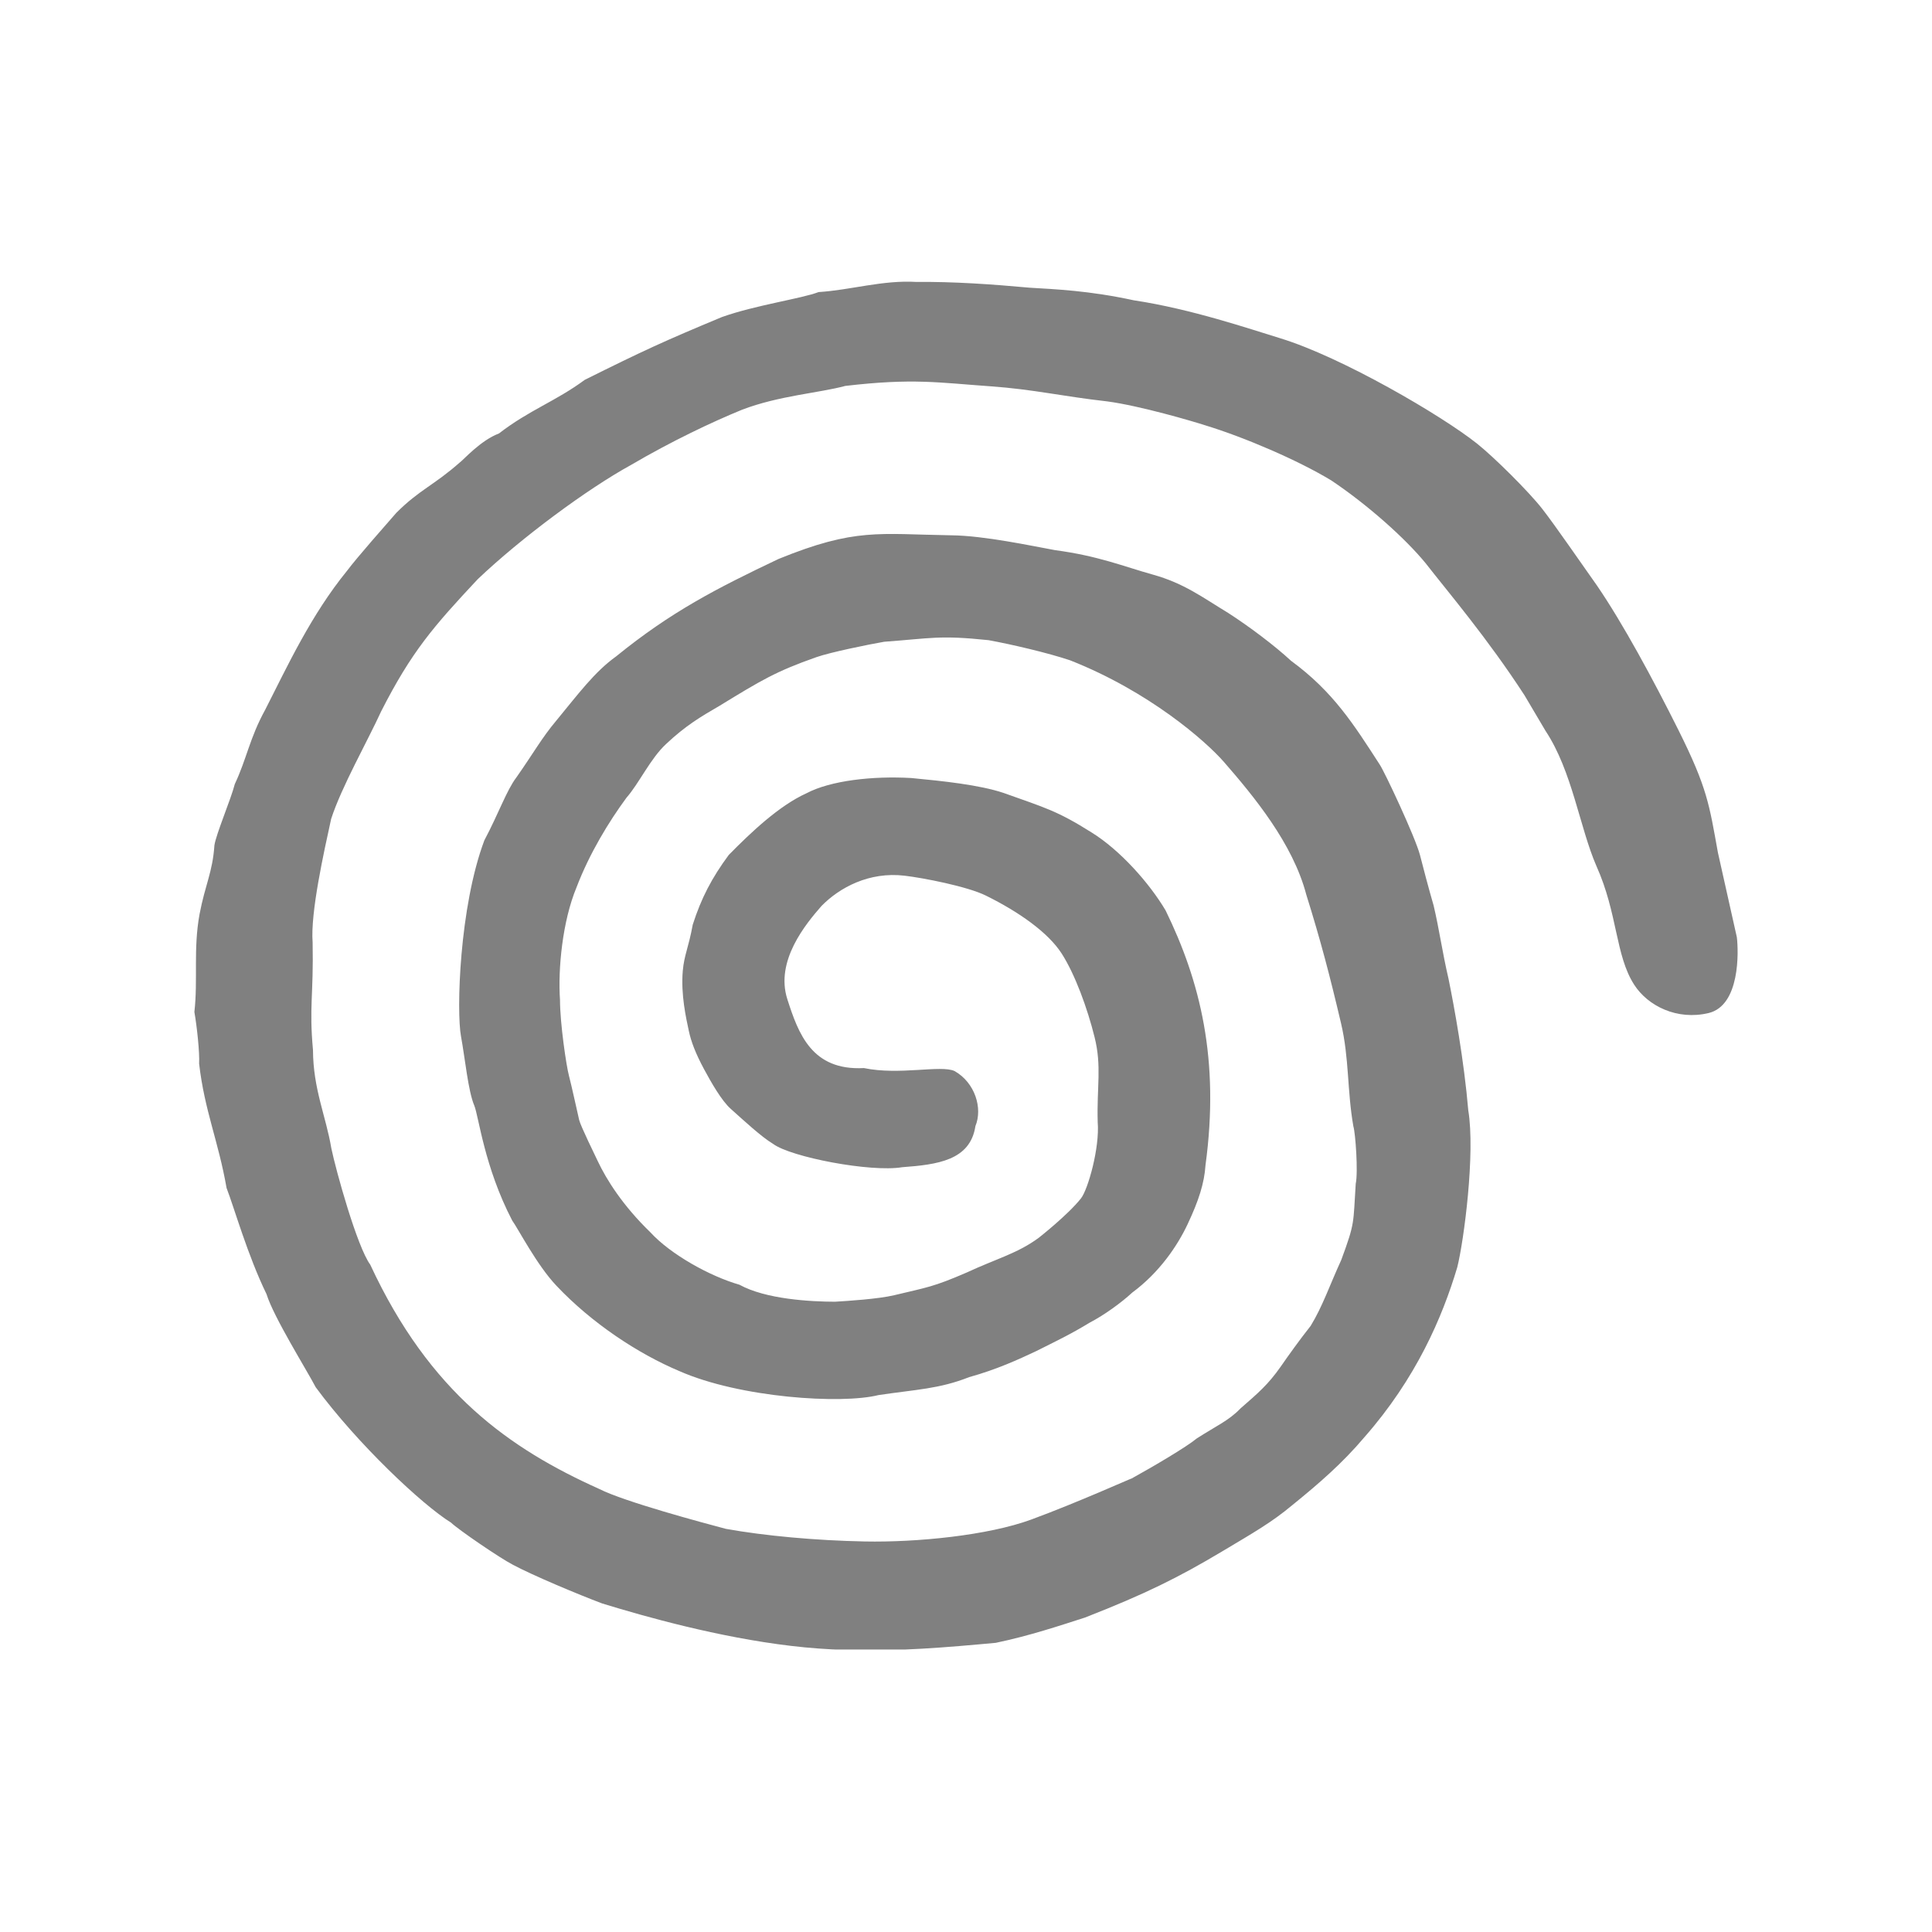
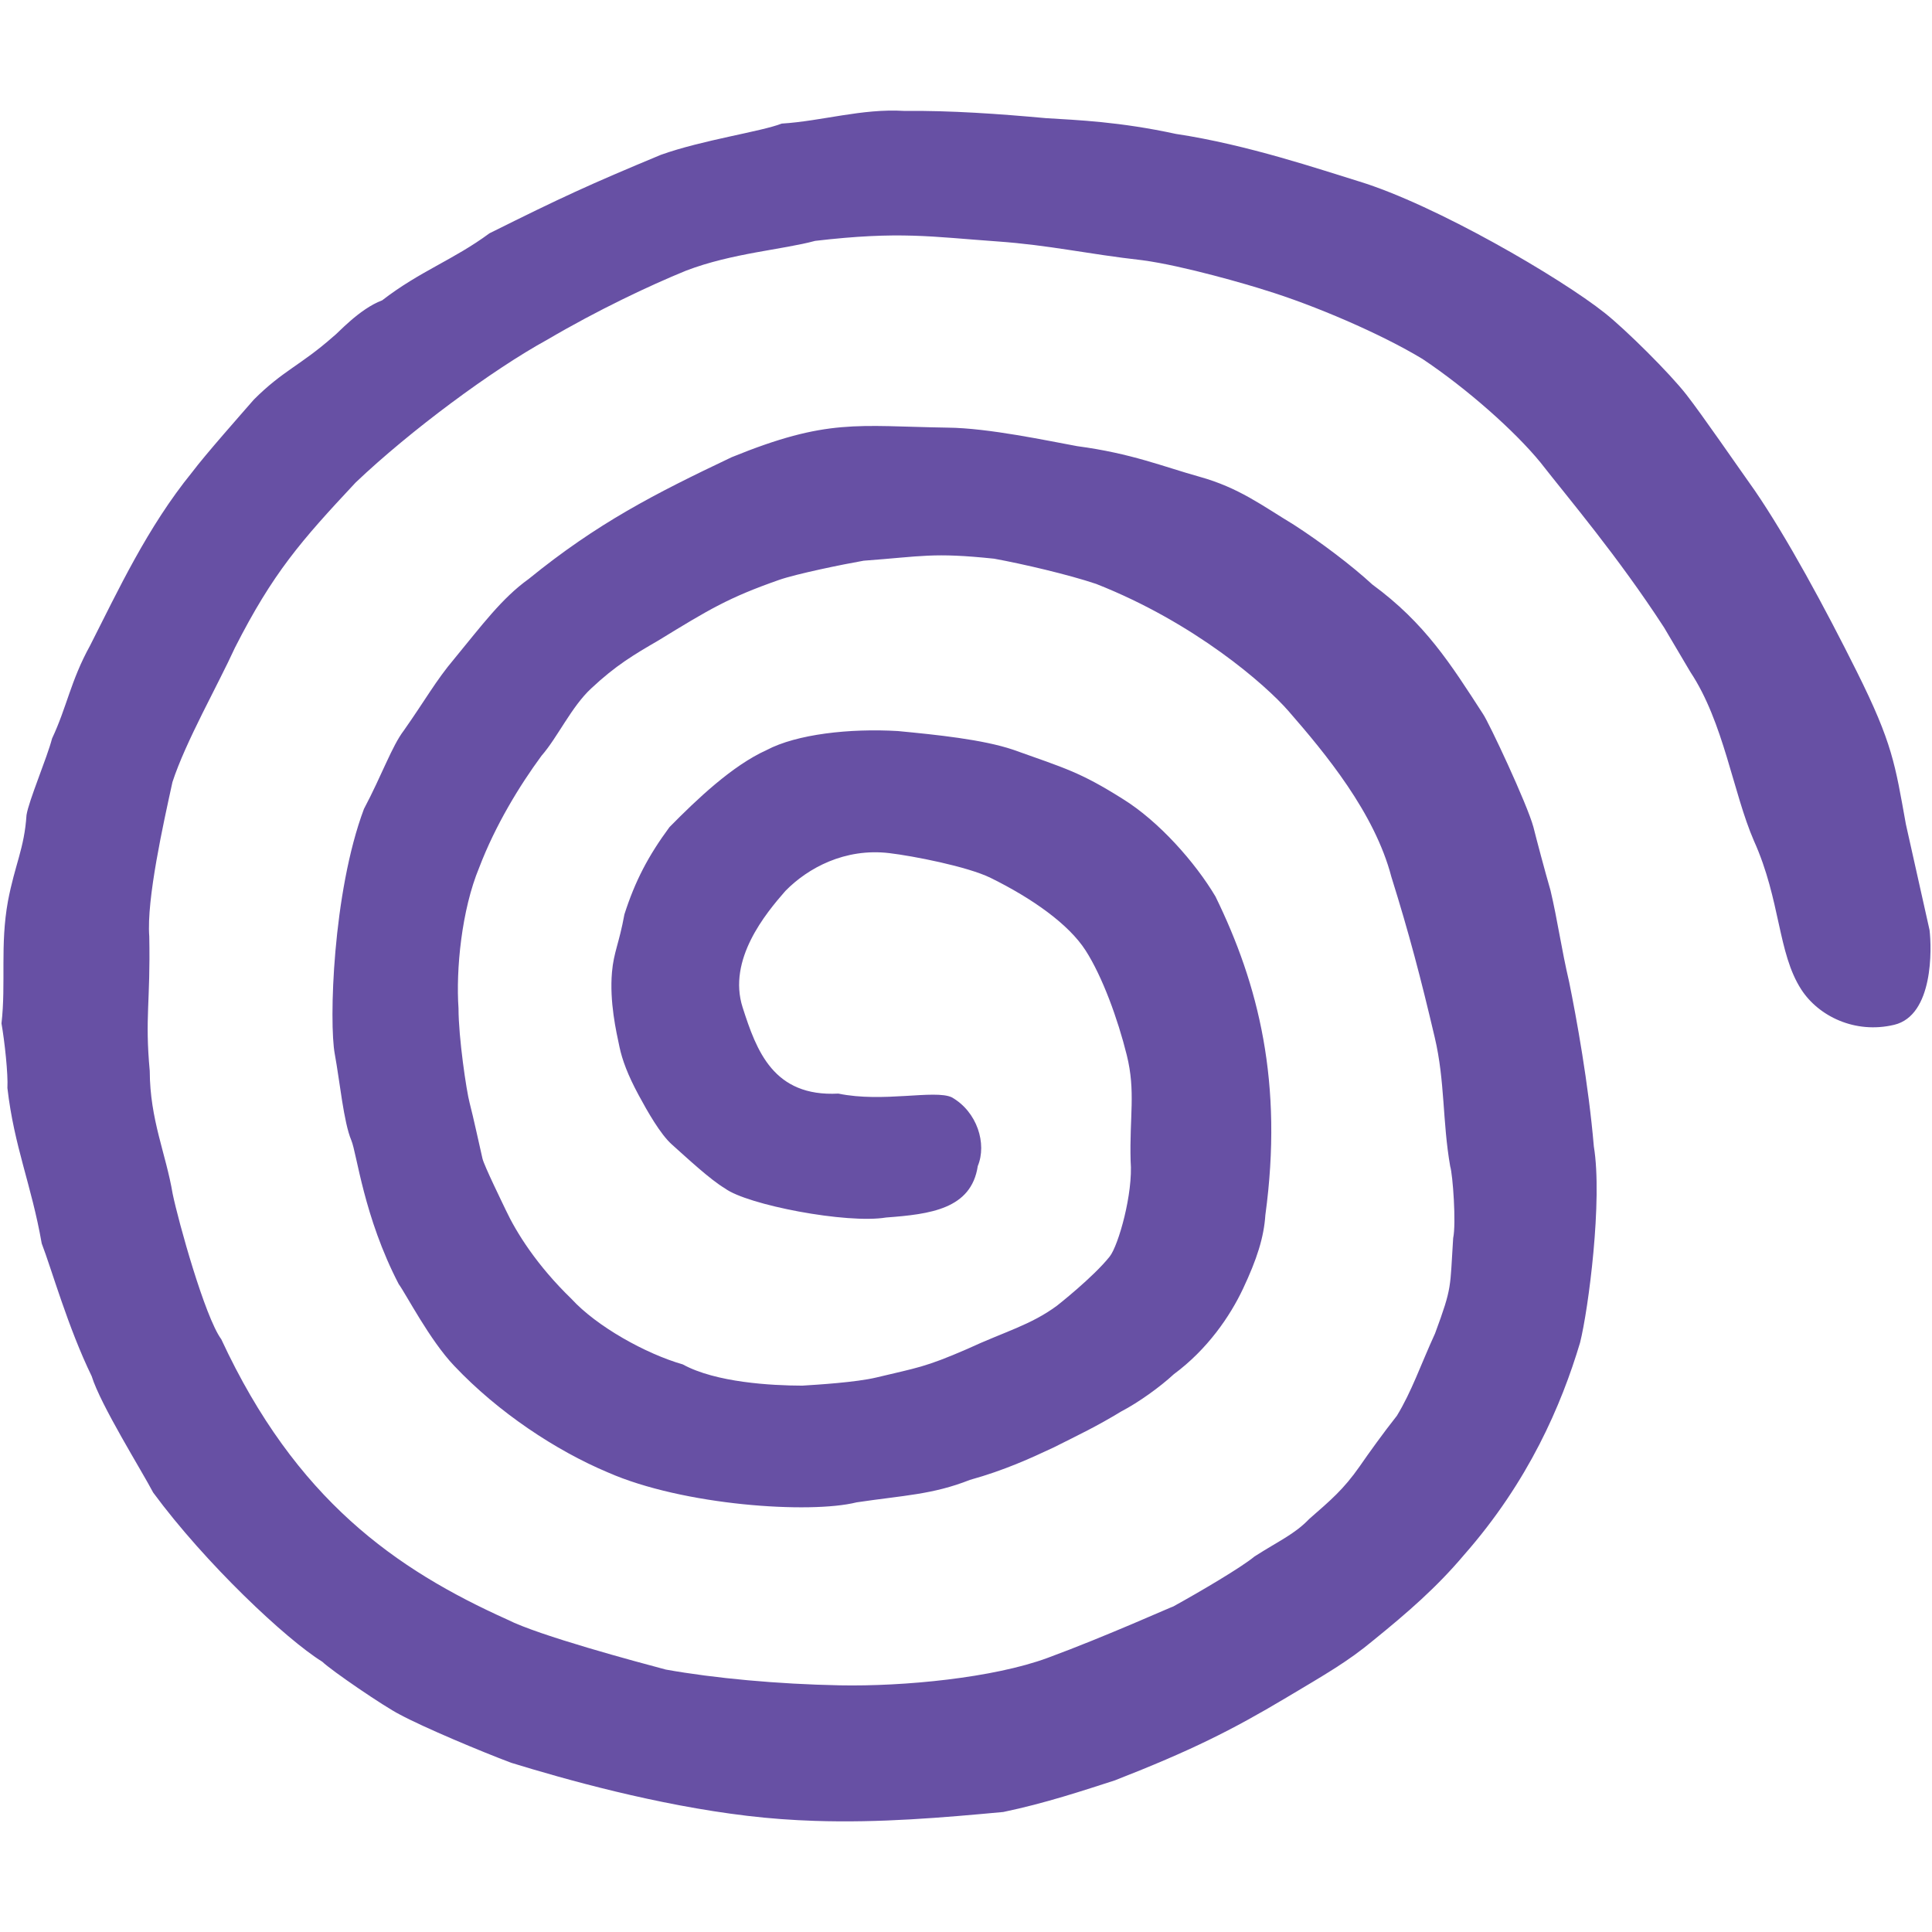
<svg xmlns="http://www.w3.org/2000/svg" width="500" zoomAndPan="magnify" viewBox="0 0 375 375" height="500" preserveAspectRatio="xMidYMid meet" version="1.0">
  <defs>
-     <clipPath id="8f78e8fb4f">
-       <path d="M 37.5 54.672 L 337.5 54.672 L 337.5 320.172 L 37.5 320.172 Z M 37.5 54.672 " clip-rule="nonzero" />
+     <clipPath id="f02b092901">
+       <path d="M 0 21.465 L 375 21.465 L 375 353.715 L 0 353.715 Z M 0 21.465 " clip-rule="nonzero" />
    </clipPath>
  </defs>
-   <g clip-path="url(#8f78e8fb4f)">
-     <path fill="#808080" d="M 163.965 320.246 C 160.562 320.133 157.102 319.891 153.562 319.469 C 139.418 317.789 125.246 313.801 116.875 311.227 C 112.258 309.496 103.312 305.742 99.559 303.723 C 97.117 302.48 88.934 296.887 87.543 295.539 C 81.938 292.07 69.383 280.262 61.281 269.262 C 59.504 265.863 53.117 255.664 51.734 251.195 C 48.055 243.637 45.484 234.492 43.977 230.59 C 42.387 221.473 39.703 215.598 38.648 206.445 C 38.77 204.293 38.223 199.223 37.73 196.418 C 38.445 190.152 37.488 184.25 38.734 177.434 C 39.828 171.68 41.273 169.273 41.617 164.074 C 41.953 161.848 44.816 155.156 45.578 152.18 C 47.891 147.273 48.461 143.23 51.48 137.754 C 55.828 129.211 60.367 119.383 67.352 110.801 C 69.344 108.141 75 101.754 76.926 99.539 C 81.48 94.992 84.148 94.27 89.316 89.703 C 89.852 89.367 93.266 85.477 96.836 84.141 C 102.758 79.566 107.875 77.887 113.508 73.723 C 124.801 68.102 128.914 66.203 140.125 61.539 C 146.602 59.227 155.637 57.953 158.887 56.691 C 165.078 56.305 171.359 54.328 177.867 54.723 C 185.176 54.652 192.539 55.176 199.879 55.844 C 204.867 56.152 211.328 56.391 220.094 58.293 C 231.223 59.965 242.59 63.855 248.52 65.664 C 260.461 69.316 279.852 80.66 286.695 86.105 C 289.934 88.68 296.746 95.418 299.383 98.812 C 301.953 102.113 306.859 109.273 309.992 113.684 C 314.973 120.965 320.844 131.809 325.824 141.785 C 331.383 152.934 331.766 156.164 333.445 165.48 L 337.121 181.914 C 337.465 184.75 337.75 195.172 331.633 196.633 C 325.52 198.09 319.867 195.27 317.203 191.148 C 313.516 185.441 314.023 177.34 309.852 168.066 C 306.598 160.57 305.176 149.68 299.98 141.848 L 295.906 134.957 C 288.695 123.859 281.18 115.051 276.699 109.305 C 272.754 104.48 265.383 97.918 258.395 93.246 C 251.934 89.328 241.496 84.859 233.961 82.562 C 231.559 81.781 221.289 78.762 214.902 77.91 C 206.234 76.934 200.535 75.566 192.301 74.984 C 182.137 74.27 177.262 73.363 164.074 74.906 C 159.082 76.262 151.164 76.797 144.043 79.523 C 138.289 81.871 130.293 85.656 122.453 90.262 C 114.02 94.891 101.215 104.348 92.723 112.426 C 84.164 121.57 79.883 126.477 73.984 138.07 C 71.367 143.809 66.312 152.676 64.277 158.941 C 62.887 165.297 60.23 177.156 60.68 182.918 C 60.879 193.238 59.977 195.367 60.75 203.801 C 60.781 211.395 63.273 216.66 64.309 222.871 C 65.195 227.164 69.316 242.008 71.859 245.457 C 83.438 270.402 98.977 281.207 116.301 289 C 121.18 291.484 136.457 295.574 140.879 296.746 C 148.414 298.105 158.332 299.012 167.875 299.199 C 177.918 299.395 191.758 298.035 200.16 294.945 C 209.246 291.598 219.758 286.848 219.637 286.98 C 223.855 284.652 230.293 280.863 232.297 279.195 C 236.172 276.711 238.504 275.746 240.801 273.355 C 244.117 270.461 246.121 268.789 248.629 265.199 C 250.027 263.172 252.242 260.078 254.406 257.34 C 256.73 253.527 258.066 249.512 260.34 244.551 C 263.055 237.203 262.633 237.559 263.148 229.754 C 263.633 227.492 263.094 219.895 262.684 218.602 C 261.461 211.594 261.895 205.406 260.289 198.598 C 258.121 189.387 256.32 182.492 253.551 173.656 C 250.949 163.707 243.305 154.488 237.57 147.902 C 234.016 143.82 222.996 134.188 207.699 128.164 C 203.391 126.715 196.34 125.07 191.867 124.254 C 182.312 123.254 180.758 123.895 171.609 124.566 C 168.461 125.113 161.145 126.609 158.461 127.555 C 150.602 130.312 147.711 132.07 139.676 136.988 C 135.934 139.16 133.113 140.824 129.293 144.406 C 126.238 147.234 124.062 152.031 121.59 154.848 C 118.203 159.453 114.434 165.598 111.906 172.227 C 109.164 178.816 108.281 188.102 108.695 194.074 C 108.695 198.625 109.934 206.957 110.43 208.781 C 110.918 210.605 112.148 216.266 112.418 217.398 C 112.684 218.535 115.625 224.523 116.031 225.387 C 117.691 228.918 120.867 233.996 126.223 239.176 C 130.172 243.492 137.805 247.727 143.52 249.363 C 148.641 252.18 157.285 252.652 162.066 252.664 C 164.418 252.52 170.43 252.148 173.57 251.398 C 179.926 249.871 181.102 249.828 187.66 246.984 C 193.543 244.254 197.535 243.273 201.629 240.246 C 201.629 240.246 207.258 235.836 209.812 232.613 C 211.164 230.91 213.477 222.805 213.062 217.781 C 212.871 210.902 213.871 207 212.465 201.344 C 211.062 195.684 208.664 189.125 206.07 185.082 C 203.438 180.992 197.781 177.004 191.348 173.828 C 187.742 172.051 179.207 170.398 175.586 169.973 C 168.703 169.156 162.945 172.277 159.453 175.848 C 156.422 179.312 150.43 186.504 152.82 193.941 C 154.977 200.672 157.586 207.844 167.68 207.312 C 174.609 208.754 182.621 206.66 185.285 207.891 C 189.25 210.141 190.77 215.105 189.328 218.57 C 188.324 225.246 181.93 226.051 175.105 226.555 C 168.996 227.578 153.484 224.59 150.07 222.035 C 147.785 220.676 144.281 217.41 141.816 215.207 C 140.043 213.621 138.035 210.086 136.664 207.543 C 134.984 204.422 134.129 202.125 133.699 200.09 C 133.184 197.676 132.129 193.066 132.527 188.457 C 132.797 185.348 133.629 184.027 134.461 179.48 C 136.109 174.328 138.156 170.402 141.457 165.938 C 145.75 161.574 151.211 156.383 156.535 153.973 C 161.23 151.488 169.457 150.582 176.902 151.016 C 182.941 151.594 190.09 152.328 194.812 153.914 C 202.895 156.801 205.203 157.375 211.844 161.559 C 217.453 165.031 223.094 171.414 226.238 176.707 C 232.938 190.406 236.777 205.652 233.984 226.176 C 233.758 229.645 232.676 233.031 230.512 237.621 C 228.516 241.859 225.016 247.012 219.762 250.895 C 217.648 252.855 214.312 255.262 211.598 256.672 C 207.742 259.016 205.152 260.23 201.129 262.25 C 197.598 263.91 193.477 265.809 188.109 267.301 C 182.293 269.598 177.824 269.695 170.512 270.785 C 163.305 272.594 143.602 271.305 131.859 266.125 C 123.848 262.754 114.855 256.816 108.02 249.578 C 104.223 245.602 100.508 238.375 99.418 236.902 C 93.98 226.449 92.918 216.625 92.047 214.559 C 90.863 211.754 90.273 205.461 89.48 201.156 C 88.582 196.336 89.141 176.102 94.012 163.113 C 96.758 157.945 98.363 153.336 100.219 150.914 C 103.562 146.16 105.172 143.195 108.016 139.824 C 112.297 134.629 115.418 130.395 119.59 127.406 C 130.219 118.762 139.098 114.203 151.109 108.496 C 166.031 102.422 170.512 103.68 184.637 103.902 C 190.992 103.961 200.234 105.957 204.781 106.781 C 213.223 107.906 218.059 109.938 223.77 111.531 C 229.875 113.234 233.406 115.957 238.41 118.984 C 242.539 121.648 247.387 125.297 250.594 128.262 C 258.793 134.273 262.75 140.594 267.773 148.355 C 268.688 149.66 274.656 162.375 275.605 165.918 C 276.047 167.695 277.395 172.789 278.266 175.762 C 279.379 180.484 279.918 184.664 281.16 189.992 C 282.277 195.477 284.168 205.836 284.992 215.523 C 286.371 223.828 284.156 240.789 282.852 245.992 C 279.949 255.699 274.867 267.543 264.836 278.953 C 260.57 284.004 256.043 287.922 250.809 292.168 C 246.805 295.508 243.371 297.453 237.188 301.145 C 228.785 306.156 222.398 309.355 210.621 313.957 C 205.828 315.496 199.789 317.52 193.281 318.871 C 183.824 319.742 174.168 320.59 163.965 320.246 Z M 163.965 320.246 " fill-opacity="1" fill-rule="evenodd" />
+   <g clip-path="url(#f02b092901)">
+     <path fill="#6750a4" d="M 158.082 353.43 C 153.828 353.289 149.5 352.984 145.082 352.457 C 127.398 350.359 109.684 345.371 99.223 342.156 C 93.445 339.992 82.266 335.301 77.574 332.773 C 74.523 331.223 64.293 324.23 62.559 322.543 C 55.547 318.211 39.855 303.449 29.727 289.699 C 27.504 285.449 19.523 272.703 17.793 267.113 C 13.195 257.668 9.984 246.238 8.098 241.359 C 6.109 229.965 2.754 222.621 1.438 211.18 C 1.59 208.488 0.902 202.152 0.289 198.645 C 1.184 190.816 -0.012 183.438 1.543 174.918 C 2.91 167.723 4.715 164.715 5.145 158.215 C 5.566 155.434 9.145 147.07 10.102 143.348 C 12.988 137.215 13.703 132.164 17.477 125.316 C 22.91 114.637 28.586 102.355 37.316 91.625 C 39.805 88.301 46.875 80.316 49.281 77.551 C 54.973 71.863 58.312 70.965 64.773 65.254 C 65.441 64.832 69.707 59.969 74.172 58.297 C 81.574 52.582 87.969 50.48 95.008 45.281 C 109.125 38.25 114.27 35.879 128.285 30.047 C 136.379 27.156 147.668 25.566 151.734 23.988 C 159.473 23.508 167.324 21.035 175.457 21.527 C 184.594 21.441 193.797 22.094 202.977 22.93 C 209.211 23.316 217.285 23.617 228.242 25.992 C 242.156 28.082 256.363 32.941 263.773 35.207 C 278.699 39.773 302.938 53.953 311.496 60.758 C 315.543 63.973 324.055 72.398 327.355 76.637 C 330.562 80.77 336.699 89.715 340.613 95.23 C 346.84 104.328 354.18 117.883 360.402 130.355 C 367.352 144.289 367.828 148.328 369.93 159.977 L 374.523 180.516 C 374.953 184.062 375.309 197.086 367.664 198.914 C 360.02 200.738 352.957 197.211 349.625 192.059 C 345.016 184.926 345.652 174.797 340.438 163.207 C 336.371 153.836 334.594 140.223 328.098 130.43 L 323.008 121.82 C 313.996 107.949 304.602 96.938 298.996 89.754 C 294.066 83.723 284.852 75.52 276.117 69.68 C 268.043 64.785 254.996 59.199 245.574 56.324 C 242.574 55.348 229.734 51.574 221.754 50.512 C 210.918 49.293 203.793 47.582 193.504 46.855 C 180.797 45.961 174.699 44.828 158.219 46.754 C 151.977 48.449 142.082 49.121 133.18 52.527 C 125.988 55.461 115.992 60.195 106.191 65.953 C 95.648 71.734 79.645 83.559 69.031 93.656 C 58.332 105.086 52.98 111.223 45.605 125.711 C 42.336 132.883 36.02 143.969 33.473 151.801 C 31.734 159.746 28.414 174.57 28.973 181.773 C 29.223 194.672 28.094 197.332 29.066 207.875 C 29.102 217.367 32.215 223.945 33.512 231.711 C 34.621 237.078 39.77 255.633 42.949 259.945 C 57.426 291.125 76.848 304.629 98.5 314.371 C 104.602 317.477 123.699 322.59 129.223 324.059 C 138.645 325.754 151.039 326.891 162.969 327.121 C 175.52 327.367 192.824 325.668 203.324 321.801 C 214.68 317.621 227.824 311.68 227.672 311.848 C 232.945 308.941 240.992 304.203 243.496 302.113 C 248.34 299.012 251.258 297.809 254.129 294.82 C 258.27 291.199 260.773 289.109 263.91 284.621 C 265.656 282.09 268.43 278.223 271.133 274.797 C 274.035 270.035 275.707 265.016 278.547 258.812 C 281.941 249.629 281.414 250.07 282.059 240.316 C 282.668 237.488 281.992 227.988 281.48 226.375 C 279.953 217.613 280.492 209.883 278.484 201.371 C 275.777 189.859 273.523 181.238 270.062 170.191 C 266.809 157.754 257.258 146.234 250.086 138.004 C 245.645 132.902 231.867 120.855 212.75 113.332 C 207.363 111.52 198.551 109.465 192.957 108.441 C 181.012 107.195 179.07 107.992 167.637 108.832 C 163.699 109.52 154.559 111.387 151.199 112.566 C 141.379 116.016 137.762 118.211 127.719 124.359 C 123.043 127.074 119.52 129.152 114.742 133.633 C 110.926 137.164 108.203 143.164 105.113 146.684 C 100.879 152.441 96.168 160.121 93.008 168.406 C 89.582 176.645 88.477 188.25 88.996 195.715 C 88.996 201.402 90.543 211.816 91.16 214.098 C 91.773 216.379 93.312 223.453 93.648 224.875 C 93.98 226.289 97.66 233.773 98.164 234.855 C 100.238 239.27 104.211 245.617 110.902 252.094 C 115.84 257.488 125.379 262.781 132.523 264.828 C 138.926 268.344 149.73 268.938 155.707 268.953 C 158.648 268.773 166.164 268.309 170.09 267.371 C 178.035 265.465 179.504 265.41 187.699 261.852 C 195.055 258.441 200.043 257.211 205.164 253.43 C 205.164 253.43 212.195 247.918 215.391 243.891 C 217.078 241.762 219.969 231.629 219.453 225.348 C 219.215 216.75 220.465 211.871 218.707 204.801 C 216.953 197.73 213.957 189.531 210.711 184.477 C 207.422 179.363 200.352 174.379 192.309 170.41 C 187.805 168.184 177.133 166.125 172.609 165.59 C 164.004 164.57 156.809 168.469 152.441 172.934 C 148.652 177.266 141.164 186.254 144.148 195.551 C 146.848 203.965 150.105 212.93 162.727 212.266 C 171.387 214.066 181.402 211.449 184.734 212.984 C 189.688 215.797 191.586 222.004 189.785 226.332 C 188.527 234.684 180.535 235.684 172.004 236.316 C 164.367 237.594 144.98 233.859 140.715 230.668 C 137.859 228.969 133.477 224.887 130.395 222.129 C 128.176 220.148 125.668 215.73 123.957 212.555 C 121.855 208.652 120.789 205.777 120.246 203.234 C 119.605 200.219 118.285 194.457 118.785 188.695 C 119.121 184.809 120.164 183.156 121.199 177.473 C 123.262 171.031 125.82 166.129 129.945 160.543 C 135.316 155.094 142.137 148.602 148.793 145.59 C 154.664 142.484 164.949 141.352 174.254 141.895 C 181.805 142.613 190.734 143.531 196.641 145.516 C 206.742 149.125 209.629 149.844 217.93 155.074 C 224.938 159.41 231.992 167.391 235.922 174.008 C 244.297 191.133 249.098 210.188 245.605 235.844 C 245.32 240.176 243.969 244.414 241.266 250.148 C 238.77 255.445 234.395 261.887 227.828 266.742 C 225.184 269.191 221.016 272.199 217.625 273.965 C 212.805 276.891 209.566 278.41 204.535 280.938 C 200.121 283.012 194.973 285.383 188.262 287.246 C 180.992 290.121 175.406 290.242 166.266 291.605 C 157.258 293.863 132.625 292.25 117.949 285.777 C 107.934 281.566 96.695 274.145 88.148 265.094 C 83.402 260.121 78.762 251.094 77.395 249.25 C 70.605 236.188 69.273 223.906 68.188 221.324 C 66.703 217.816 65.969 209.949 64.977 204.57 C 63.855 198.543 64.551 173.25 70.641 157.016 C 74.074 150.555 76.078 144.793 78.402 141.766 C 82.578 135.824 84.594 132.117 88.148 127.906 C 93.496 121.414 97.395 116.117 102.609 112.383 C 115.898 101.574 126.996 95.879 142.012 88.746 C 160.664 81.148 166.266 82.723 183.922 83.004 C 191.863 83.074 203.418 85.57 209.102 86.602 C 219.652 88.008 225.699 90.547 232.836 92.539 C 240.465 94.668 244.883 98.07 251.137 101.855 C 256.297 105.184 262.359 109.746 266.367 113.449 C 276.613 120.965 281.562 128.863 287.844 138.57 C 288.98 140.199 296.441 156.094 297.633 160.523 C 298.184 162.742 299.871 169.109 300.953 172.828 C 302.344 178.727 303.023 183.957 304.574 190.613 C 305.969 197.469 308.336 210.422 309.363 222.523 C 311.086 232.906 308.32 254.109 306.688 260.613 C 303.059 272.746 296.707 287.551 284.168 301.812 C 278.84 308.125 273.18 313.023 266.633 318.332 C 261.629 322.508 257.34 324.938 249.605 329.551 C 239.105 335.816 231.121 339.816 216.402 345.566 C 210.41 347.492 202.863 350.023 194.727 351.707 C 182.902 352.801 170.836 353.855 158.082 353.43 Z M 158.082 353.43 " fill-opacity="1" fill-rule="evenodd" />
  </g>
</svg>
